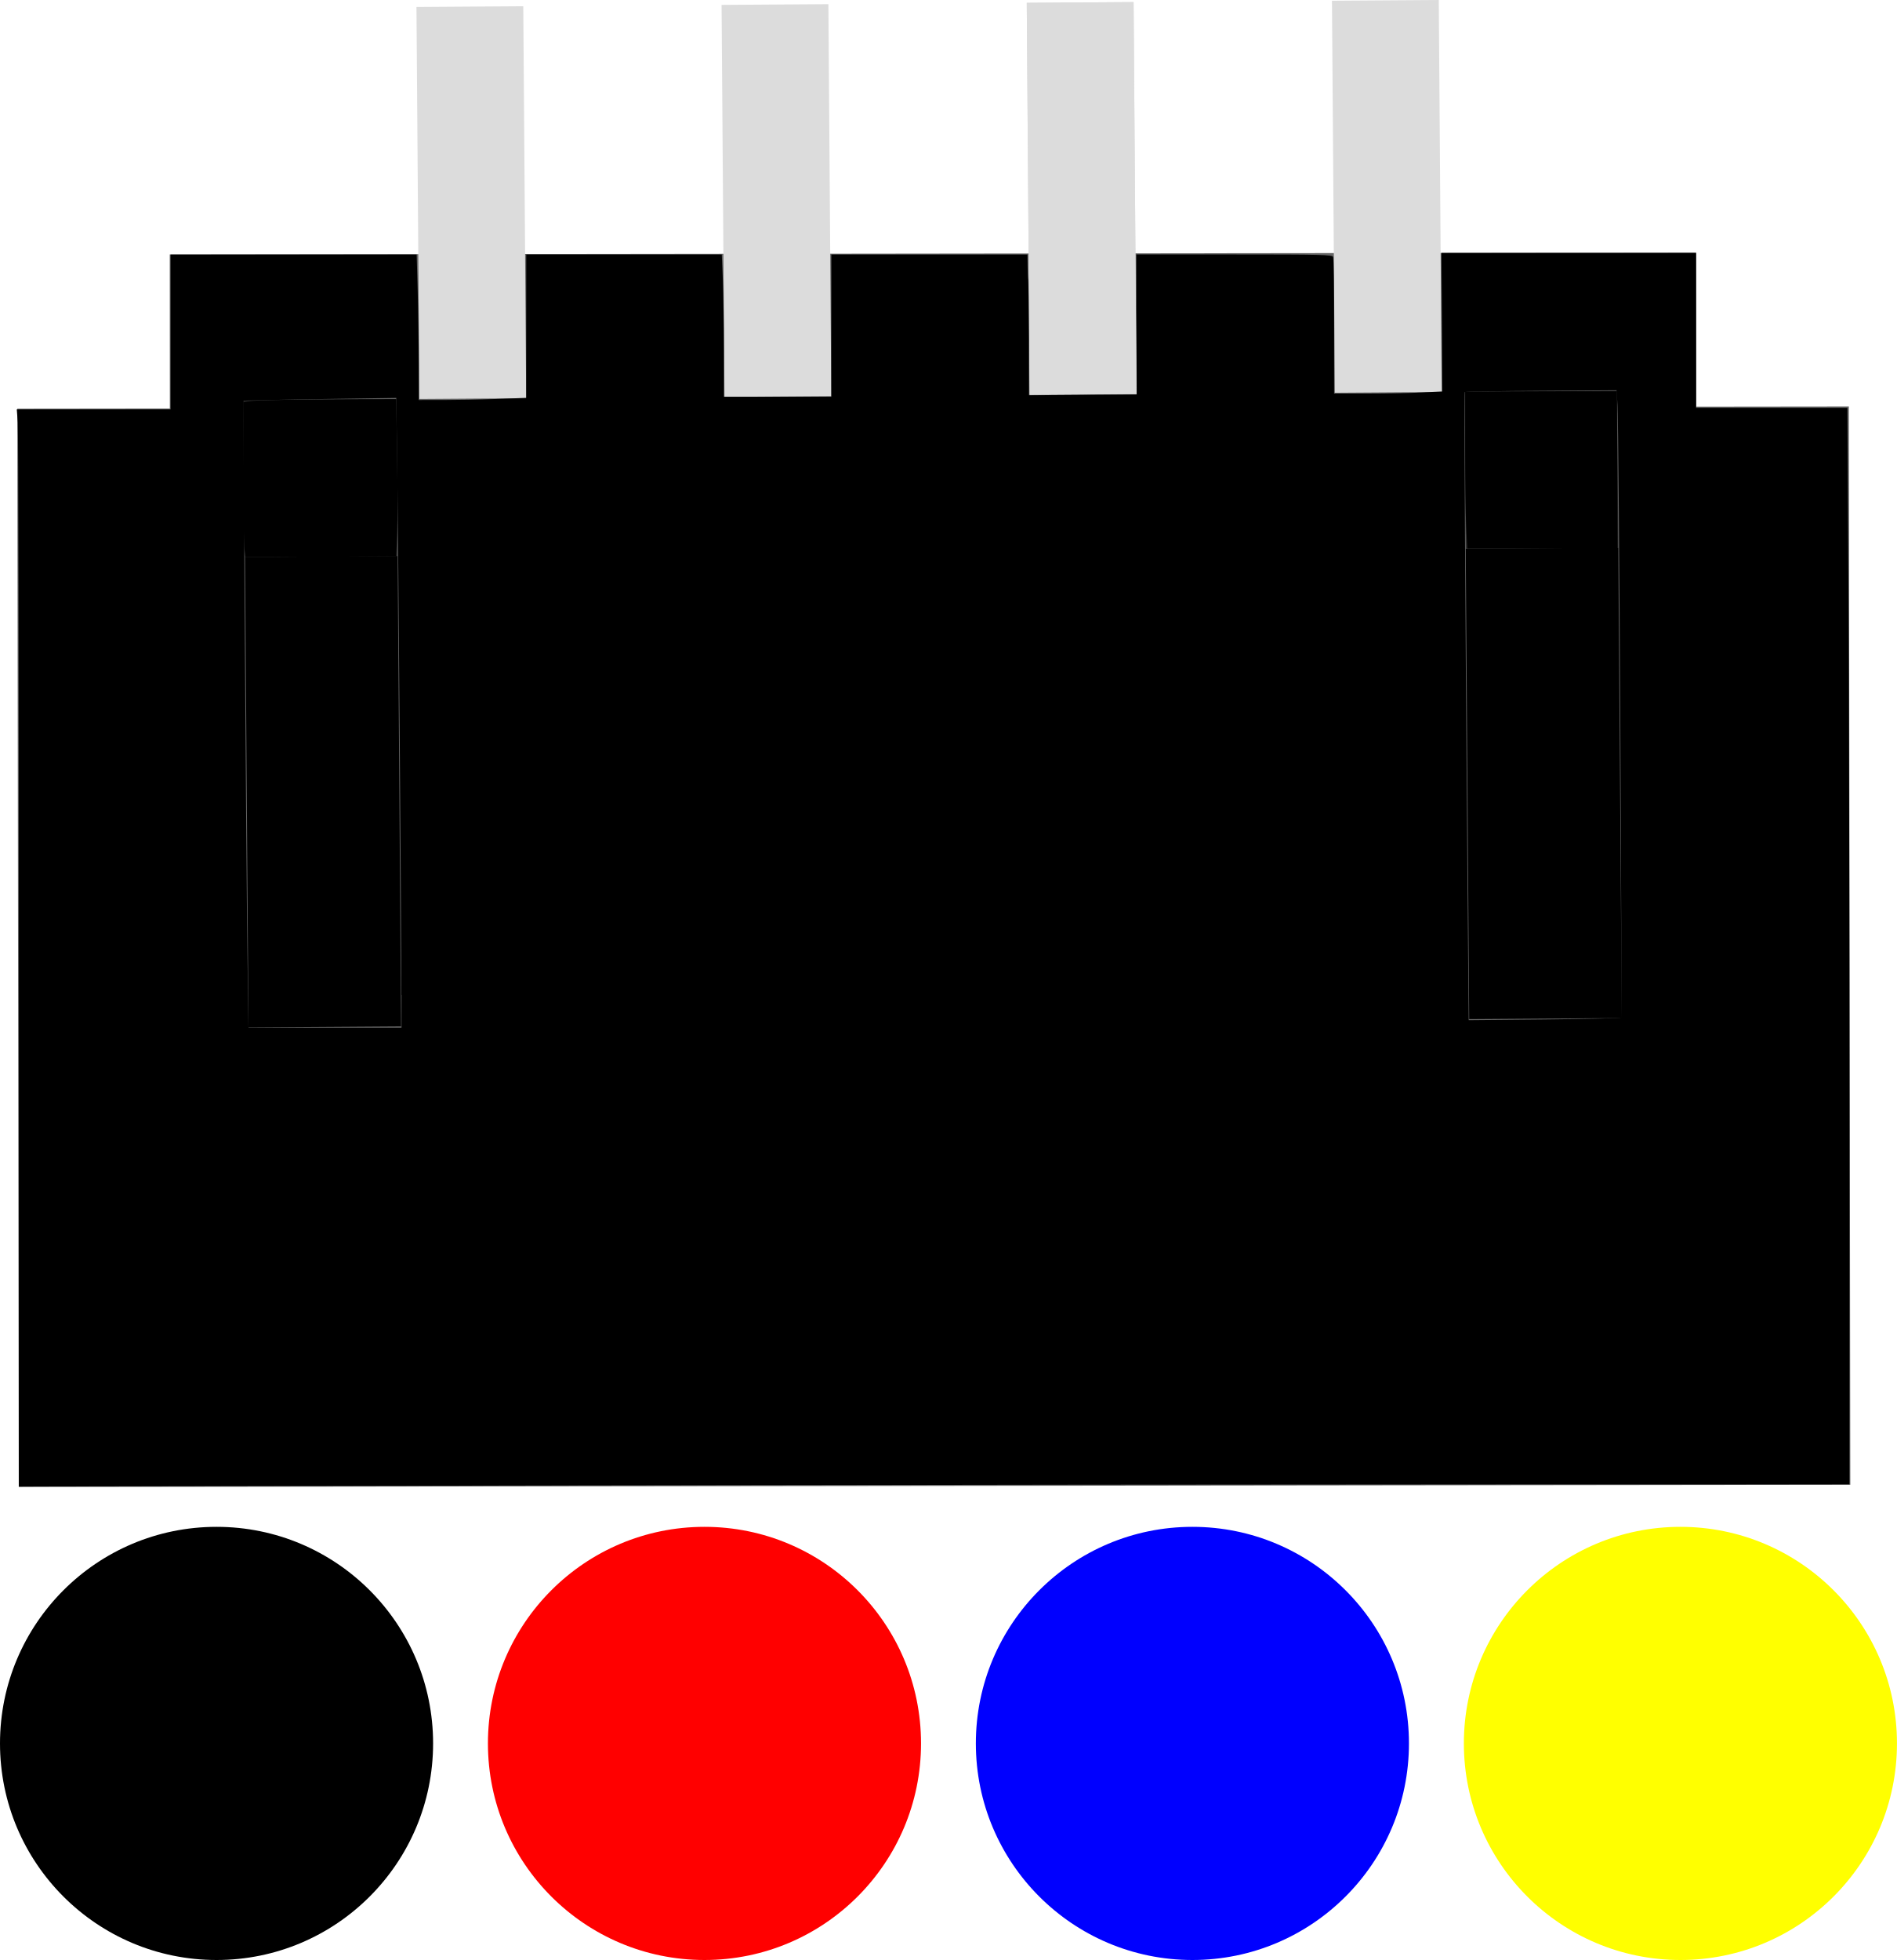
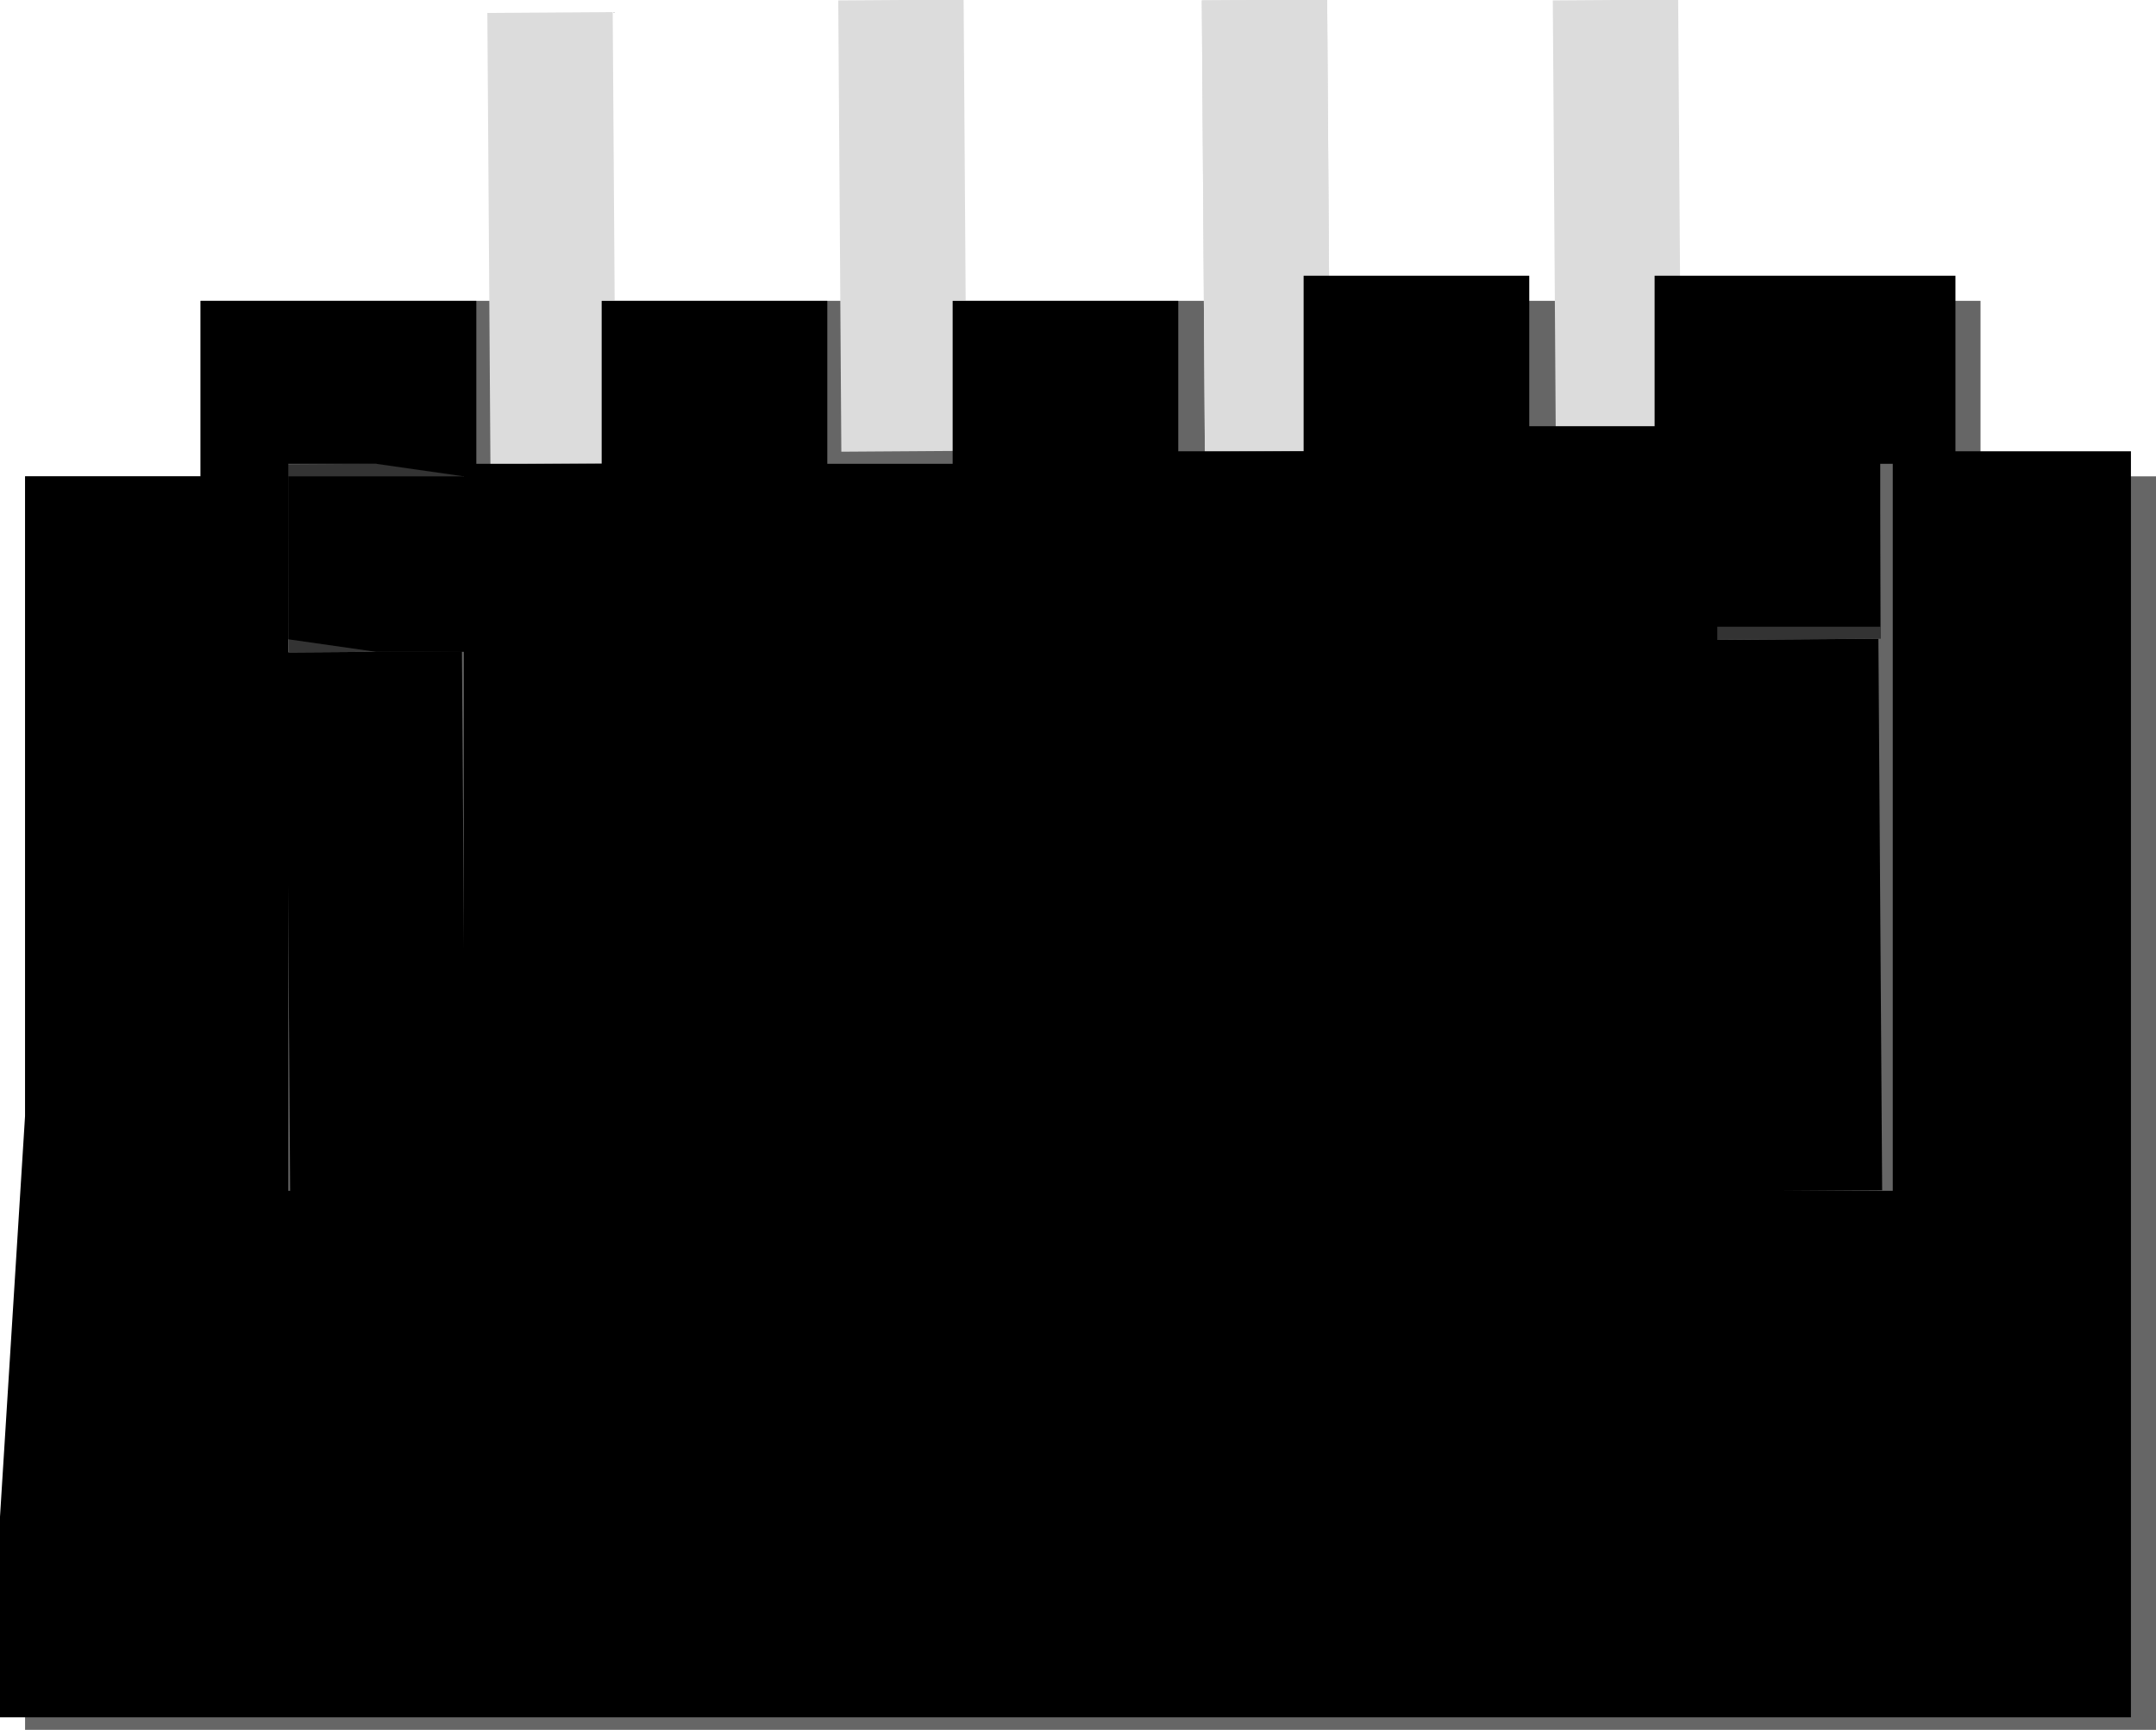
- <svg xmlns="http://www.w3.org/2000/svg" version="1.2" id="Layer_1" x="0px" y="0px" width="22.04" height="22.769" viewBox="0 0 22.04 22.769" xml:space="preserve">
-   <defs id="defs25" />
-   <path style="fill:#666666;stroke-width:0.58" d="m 1.972,2.956 17.734,-0.021 0.002,1.789 1.773,-0.002 0.017,12.526 -21.28,0.026 -0.017,-12.526 1.772,-0.002 z" id="polygon5" />
-   <rect id="rect7" height="5.465" width="1.773" y="-11.955" x="-18.755" transform="matrix(-0.9999768,0.0068132,-0.0073672,-0.9999729,0,0)" style="stroke-width:0.507" />
-   <rect id="rect9" height="5.465" width="1.773" y="-11.955" x="-4.572" transform="matrix(-0.9999768,0.0068132,-0.0073672,-0.9999729,0,0)" style="stroke-width:0.507" />
-   <rect style="fill:#333333;stroke-width:0.507" id="rect11" height="1.822" width="1.773" y="-6.49" x="-18.755" transform="matrix(-0.9999768,0.0068132,-0.0073672,-0.9999729,0,0)" />
-   <rect style="fill:#333333;stroke-width:0.507" id="rect13" height="1.822" width="1.773" y="-6.49" x="-4.572" transform="matrix(-0.9999768,0.0068132,-0.0073672,-0.9999729,0,0)" />
-   <rect style="fill:#dcdcdc;stroke-width:0.507" id="rect19" height="4.554" width="1.241" y="-4.668" x="-16.716" transform="matrix(-0.9999768,0.0068132,-0.0073672,-0.9999729,0,0)" />
-   <rect style="fill:#dcdcdc;stroke-width:0.507" id="rect21" height="4.554" width="1.241" y="-4.668" x="-13.17" transform="matrix(-0.9999768,0.0068132,-0.0073672,-0.9999729,0,0)" />
-   <rect x="-13.17" y="-4.668" width="1.241" height="4.554" id="rect4164" style="fill:#dcdcdc;stroke-width:0.507" transform="matrix(-0.9999768,0.0068132,-0.0073672,-0.9999729,0,0)" />
-   <rect style="fill:#dcdcdc;stroke-width:0.507" id="rect4188" height="4.554" width="1.241" y="-4.668" x="-9.624" transform="matrix(-0.9999768,0.0068132,-0.0073672,-0.9999729,0,0)" />
-   <rect x="-6.079" y="-4.668" width="1.241" height="4.554" id="rect4143" style="fill:#dcdcdc;stroke-width:0.507" transform="matrix(-0.9999768,0.0068132,-0.0073672,-0.9999729,0,0)" />
-   <path style="fill:#000000;fill-opacity:1;stroke-width:0.018" d="M 0.219,11.164 C 0.219,7.807 0.213,4.991 0.207,4.908 L 0.195,4.756 H 1.089 1.982 V 3.856 2.957 H 3.412 4.841 l 0.012,0.427 c 0.007,0.235 0.012,0.615 0.012,0.845 l 4.22e-5,0.418 0.28,-5.14e-5 c 0.154,-2.94e-5 0.435,-0.005 0.624,-0.012 L 6.114,4.622 V 3.789 2.957 h 1.136 1.136 l 0.012,0.289 c 0.007,0.159 0.012,0.531 0.012,0.826 l 6.11e-5,0.537 H 9.034 9.659 V 3.783 2.957 h 1.139 1.139 l 0.002,0.138 c 0.001,0.076 0.004,0.146 0.007,0.156 0.003,0.01 0.006,0.316 0.007,0.68 l 0.002,0.661 0.626,-0.005 0.626,-0.005 -0.002,-0.813 -0.002,-0.813 h 1.137 c 1.02,0 1.139,0.003 1.149,0.029 0.006,0.016 0.011,0.38 0.011,0.808 v 0.779 h 0.383 c 0.211,0 0.494,-0.005 0.629,-0.012 l 0.246,-0.012 -0.005,-0.805 -0.005,-0.805 h 1.479 1.479 v 0.9 0.9 h 0.879 0.879 l 0.012,2.069 c 0.007,1.138 0.012,3.952 0.012,6.253 v 4.184 l -4.063,2e-6 c -2.235,2e-6 -7.02,0.005 -10.634,0.012 L 0.219,17.269 Z M 4.663,11.556 C 4.664,10.875 4.627,6.238 4.615,5.42 L 4.604,4.623 3.72,4.636 C 3.234,4.644 2.834,4.652 2.831,4.655 c -0.007,0.006 0.029,5.334 0.044,6.415 l 0.012,0.868 h 0.889 0.889 l 1.102e-4,-0.381 z m 14.172,0.265 c 0.014,-0.014 -0.026,-6.86 -0.042,-7.116 l -0.011,-0.171 -0.878,0.006 c -0.483,0.003 -0.882,0.01 -0.887,0.015 -0.008,0.009 0.006,2.358 0.034,5.783 l 0.013,1.513 0.879,-0.008 c 0.484,-0.005 0.885,-0.014 0.892,-0.021 z" id="path594" />
-   <path style="fill:#000000;fill-opacity:1;stroke-width:0.018" d="M 2.838,6.354 C 2.832,6.288 2.827,5.882 2.827,5.452 l -1.305e-4,-0.783 0.069,-0.009 C 2.988,4.648 3.495,4.639 4.105,4.638 L 4.602,4.637 4.614,5.289 c 0.006,0.359 0.006,0.77 1.652e-4,0.913 l -0.011,0.261 -0.877,0.005 -0.877,0.005 z" id="path596" />
-   <path style="fill:#000000;fill-opacity:1;stroke-width:0.018" d="m 17.035,6.122 c -0.007,-0.138 -0.012,-0.547 -0.012,-0.909 V 4.554 l 0.133,-0.004 c 0.073,-0.002 0.47,-0.004 0.881,-0.005 l 0.748,-3.101e-4 0.002,0.119 c 0.001,0.066 0.003,0.477 0.005,0.914 l 0.003,0.794 -0.874,1.69e-5 -0.874,1.71e-5 z" id="path598" />
-   <ellipse style="opacity:1;fill:#000000;fill-opacity:1;stroke:none;stroke-width:0.637;stroke-linecap:butt;stroke-linejoin:miter;stroke-miterlimit:10;stroke-dasharray:none;stroke-opacity:1" id="path21" cx="2.516" cy="20.253" rx="2.516" ry="2.516" />
-   <ellipse ry="2.516" rx="2.516" cy="20.253" cx="8.185" id="ellipse4553" style="opacity:1;fill:#ff0000;fill-opacity:1;stroke:none;stroke-width:0.637;stroke-linecap:butt;stroke-linejoin:miter;stroke-miterlimit:10;stroke-dasharray:none;stroke-opacity:1" />
-   <ellipse style="opacity:1;fill:#0000ff;fill-opacity:1;stroke:none;stroke-width:0.637;stroke-linecap:butt;stroke-linejoin:miter;stroke-miterlimit:10;stroke-dasharray:none;stroke-opacity:1" id="ellipse4555" cx="13.854" cy="20.253" rx="2.516" ry="2.516" />
-   <ellipse ry="2.516" rx="2.516" cy="20.253" cx="19.524" id="ellipse4557" style="opacity:1;fill:#ffff00;fill-opacity:1;stroke:none;stroke-width:0.637;stroke-linecap:butt;stroke-linejoin:miter;stroke-miterlimit:10;stroke-dasharray:none;stroke-opacity:1" />
+ <svg xmlns="http://www.w3.org/2000/svg" version="1.1" id="Layer_1" x="0px" y="0px" width="17.2px" height="13.8px" viewBox="0 0 17.2 13.8" style="enable-background:new 0 0 17.2 13.8;" xml:space="preserve">
+   <style type="text/css">
+ 	.st0{fill:#666666;}
+ 	.st1{fill:#333333;}
+ 	.st2{fill:#DCDCDC;}
+ 	.st3{fill:#FF0000;}
+ 	.st4{fill:#0000FF;}
+ 	.st5{fill:#FFFF00;}
+ </style>
+   <path id="polygon5" class="st0" d="M1.6,2.4l14.2,0l0,1.4l1.4,0  l0,10l-17,0l0-10l1.4,0L1.6,2.4z" />
+   <rect id="rect7" x="13.6" y="5.1" transform="matrix(1 -6.799843e-03 6.799843e-03 1 -4.923597e-02 9.773637e-02)" width="1.4" height="4.4" />
+   <rect id="rect9" x="2.3" y="5.2" transform="matrix(1 -6.799843e-03 6.799843e-03 1 -5.002330e-02 2.048792e-02)" width="1.4" height="4.4" />
+   <rect id="rect11" x="13.6" y="3.6" transform="matrix(1 -6.799843e-03 6.799843e-03 1 -2.939251e-02 9.752247e-02)" class="st1" width="1.4" height="1.5" />
+   <rect id="rect13" x="2.3" y="3.7" transform="matrix(1 -6.799843e-03 6.799843e-03 1 -3.018044e-02 2.027463e-02)" class="st1" width="1.4" height="1.5" />
+   <rect id="rect19" x="12.4" y="0" transform="matrix(1 -6.799843e-03 6.799843e-03 1 -1.212739e-02 8.768000e-02)" class="st2" width="1" height="3.6" />
+   <rect id="rect21" x="9.6" y="0" transform="matrix(1 -6.799843e-03 6.799843e-03 1 -1.232436e-02 6.836925e-02)" class="st2" width="1" height="3.6" />
+   <rect id="rect4164" x="9.6" y="0" transform="matrix(1 -6.799843e-03 6.799843e-03 1 -1.232436e-02 6.836925e-02)" class="st2" width="1" height="3.6" />
+   <rect id="rect4188" x="6.7" y="0" transform="matrix(1 -6.799843e-03 6.799843e-03 1 -1.252136e-02 4.905669e-02)" class="st2" width="1" height="3.6" />
+   <rect id="rect4143" x="3.9" y="0.1" transform="matrix(1 -6.799843e-03 6.799843e-03 1 -1.271894e-02 2.974473e-02)" class="st2" width="1" height="3.6" />
+   <path id="path594" d="M0.2,8.9c0-2.7,0-4.9,0-5l0-0.1h0.7h0.7V3.1V2.4h1.1h1.1l0,0.3  c0,0.2,0,0.5,0,0.7v0.3h0.2c0.1,0,0.3,0,0.5,0l0.3,0V3V2.4h0.9h0.9l0,0.2c0,0.1,0,0.4,0,0.7l0,0.4h0.5h0.5V3V2.4h0.9h0.9l0,0.1  c0,0.1,0,0.1,0,0.1c0,0,0,0.3,0,0.5l0,0.5l0.5,0l0.5,0l0-0.7l0-0.7h0.9c0.8,0,0.9,0,0.9,0c0,0,0,0.3,0,0.6v0.6h0.3  c0.2,0,0.4,0,0.5,0l0.2,0l0-0.6l0-0.6h1.2h1.2v0.7v0.7h0.7h0.7l0,1.7c0,0.9,0,3.2,0,5v3.4h-3.3c-1.8,0-5.6,0-8.5,0l-5.3,0L0.2,8.9z   M3.7,9.3c0-0.5,0-4.3,0-4.9l0-0.6L3,3.7c-0.4,0-0.7,0-0.7,0c0,0,0,4.3,0,5.1l0,0.7H3h0.7C3.7,9.6,3.7,9.3,3.7,9.3z M15.1,9.5  c0,0,0-5.5,0-5.7l0-0.1l-0.7,0c-0.4,0-0.7,0-0.7,0c0,0,0,1.9,0,4.6l0,1.2l0.7,0C14.7,9.5,15.1,9.5,15.1,9.5z" />
+   <path id="path596" d="M2.3,5.1c0-0.1,0-0.4,0-0.7l0-0.6l0.1,0c0.1,0,0.5,0,1,0l0.4,0l0,0.5  c0,0.3,0,0.6,0,0.7l0,0.2L3,5.2L2.3,5.1L2.3,5.1z" />
+   <path id="path598" d="M13.6,4.9c0-0.1,0-0.4,0-0.7V3.6l0.1,0c0.1,0,0.4,0,0.7,0l0.6,0l0,0.1  c0,0.1,0,0.4,0,0.7l0,0.6h-0.7h-0.7L13.6,4.9z" />
+   <ellipse id="path21" cx="2" cy="16.2" rx="2" ry="2" />
+   <ellipse id="ellipse4553" class="st3" cx="6.5" cy="16.2" rx="2" ry="2" />
+   <ellipse id="ellipse4555" class="st4" cx="11.1" cy="16.2" rx="2" ry="2" />
+   <ellipse id="ellipse4557" class="st5" cx="15.6" cy="16.2" rx="2" ry="2" />
</svg>
